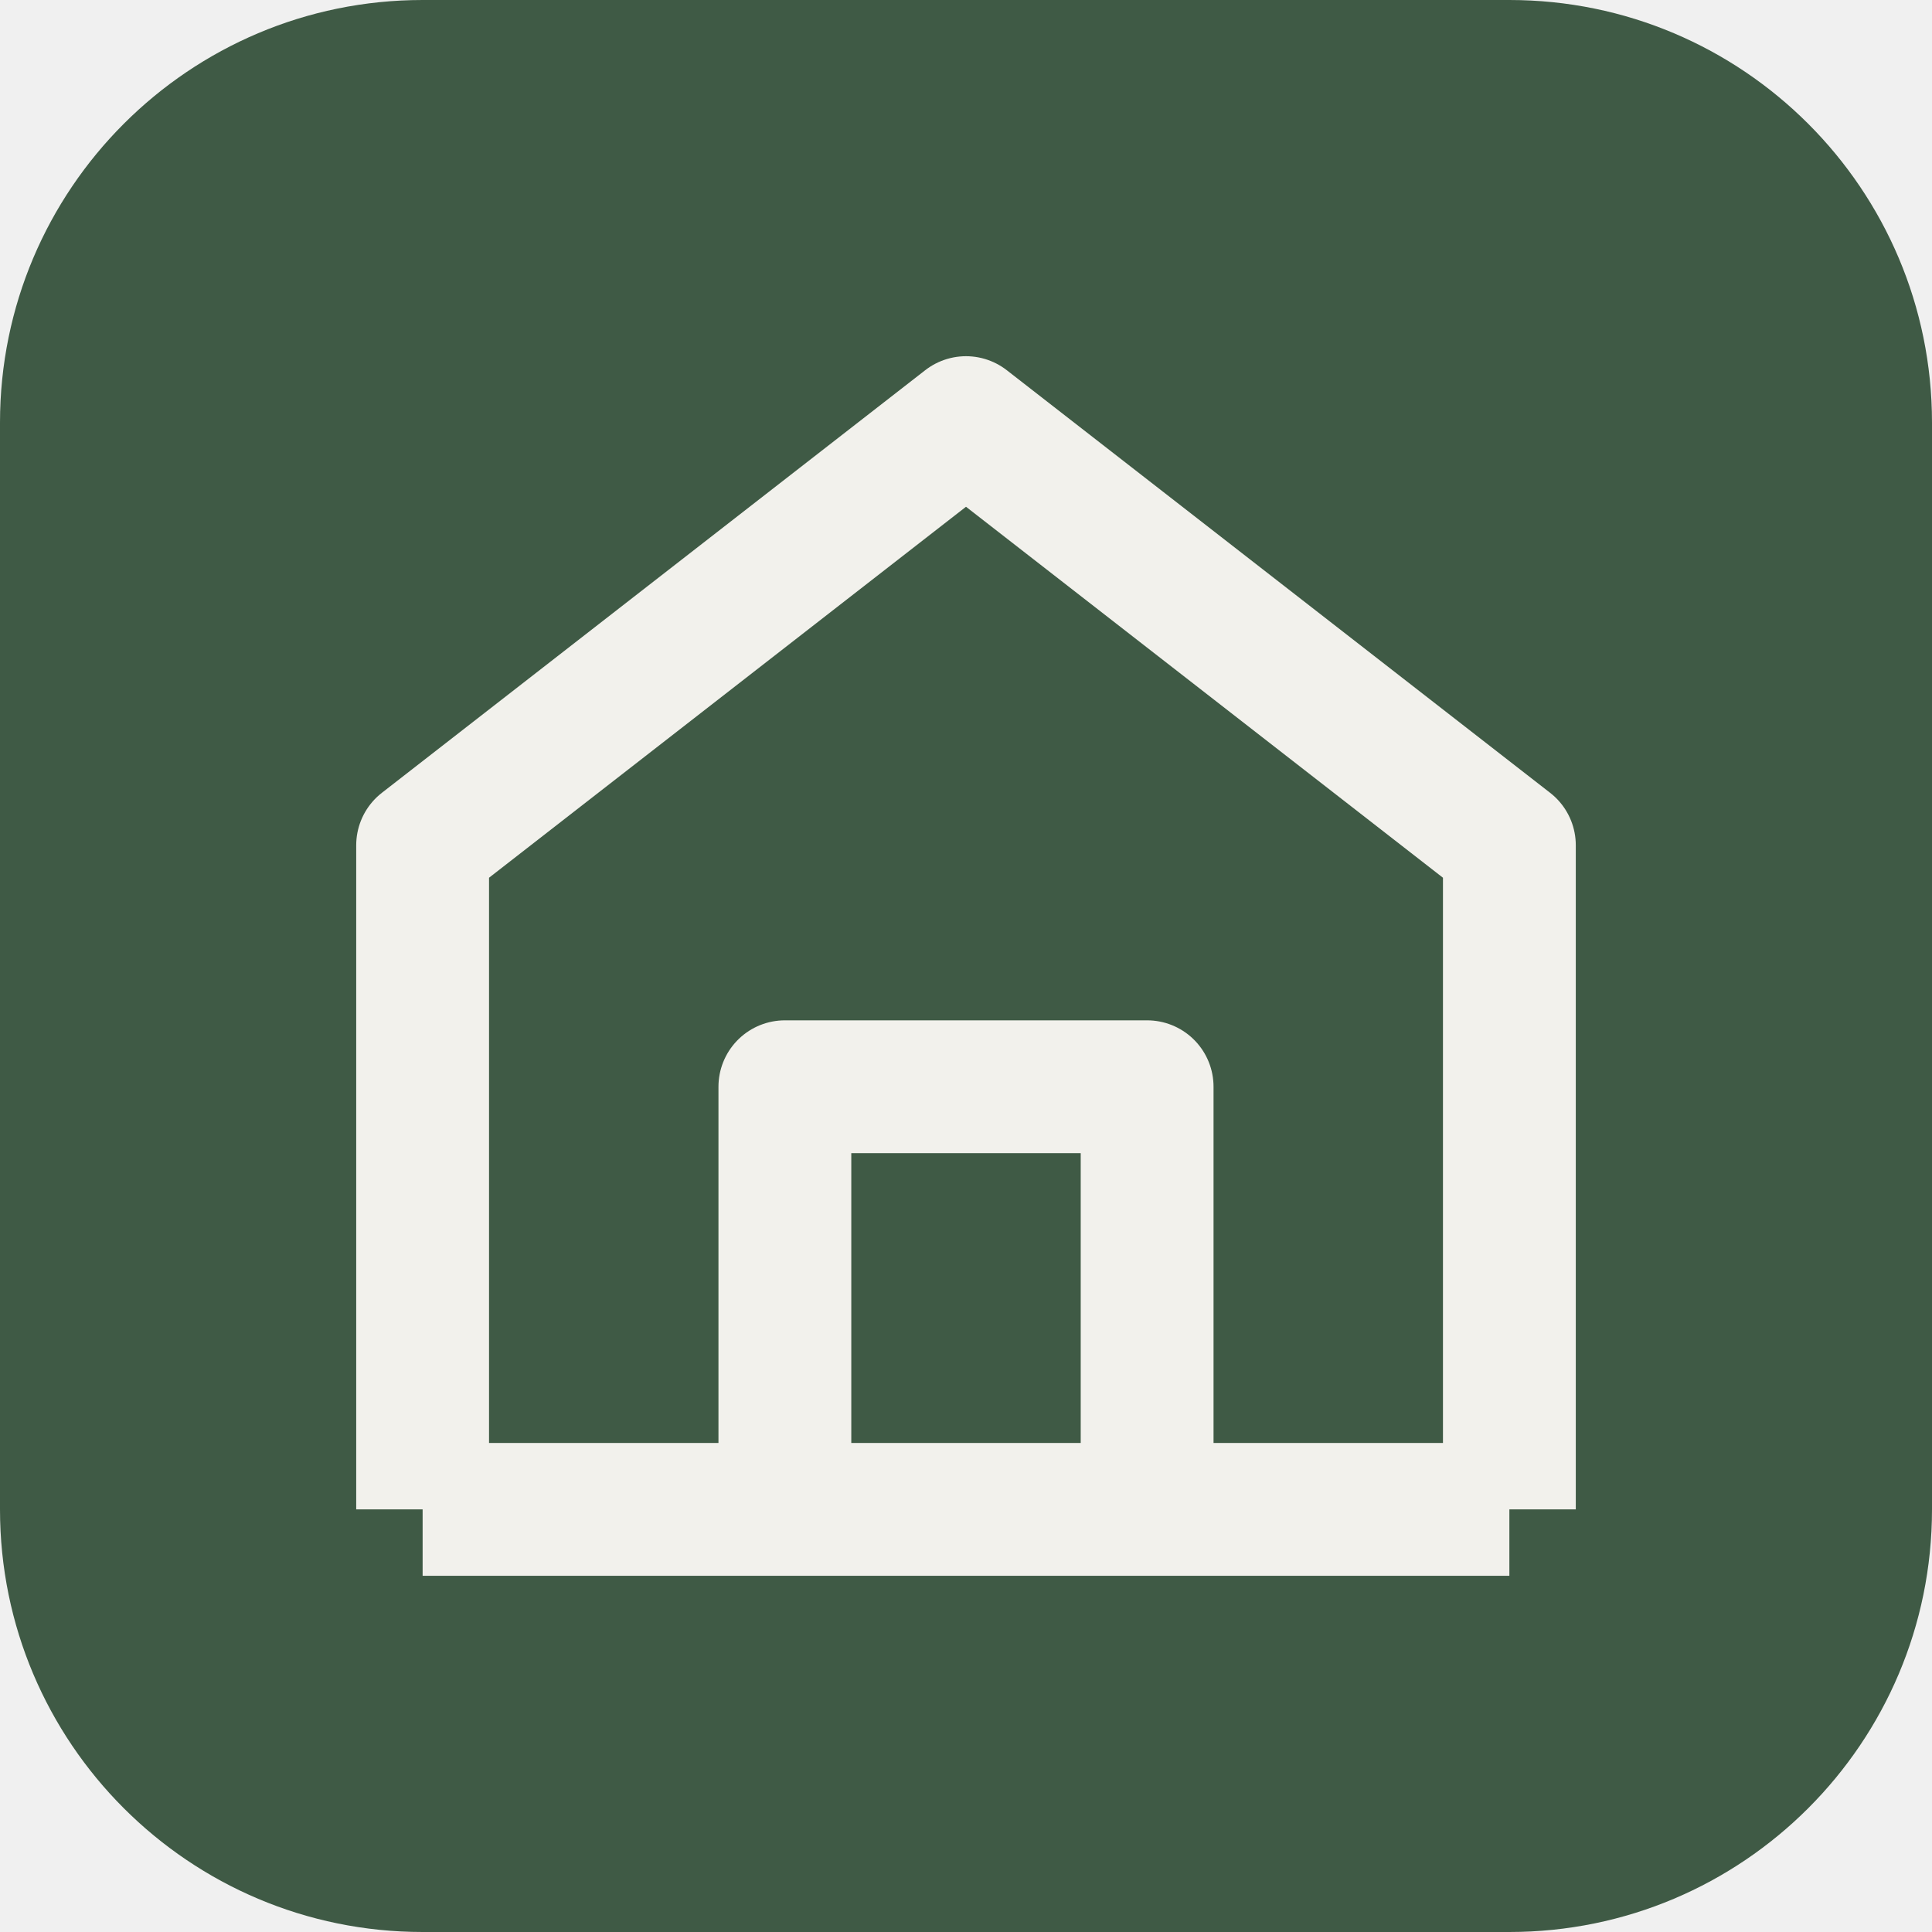
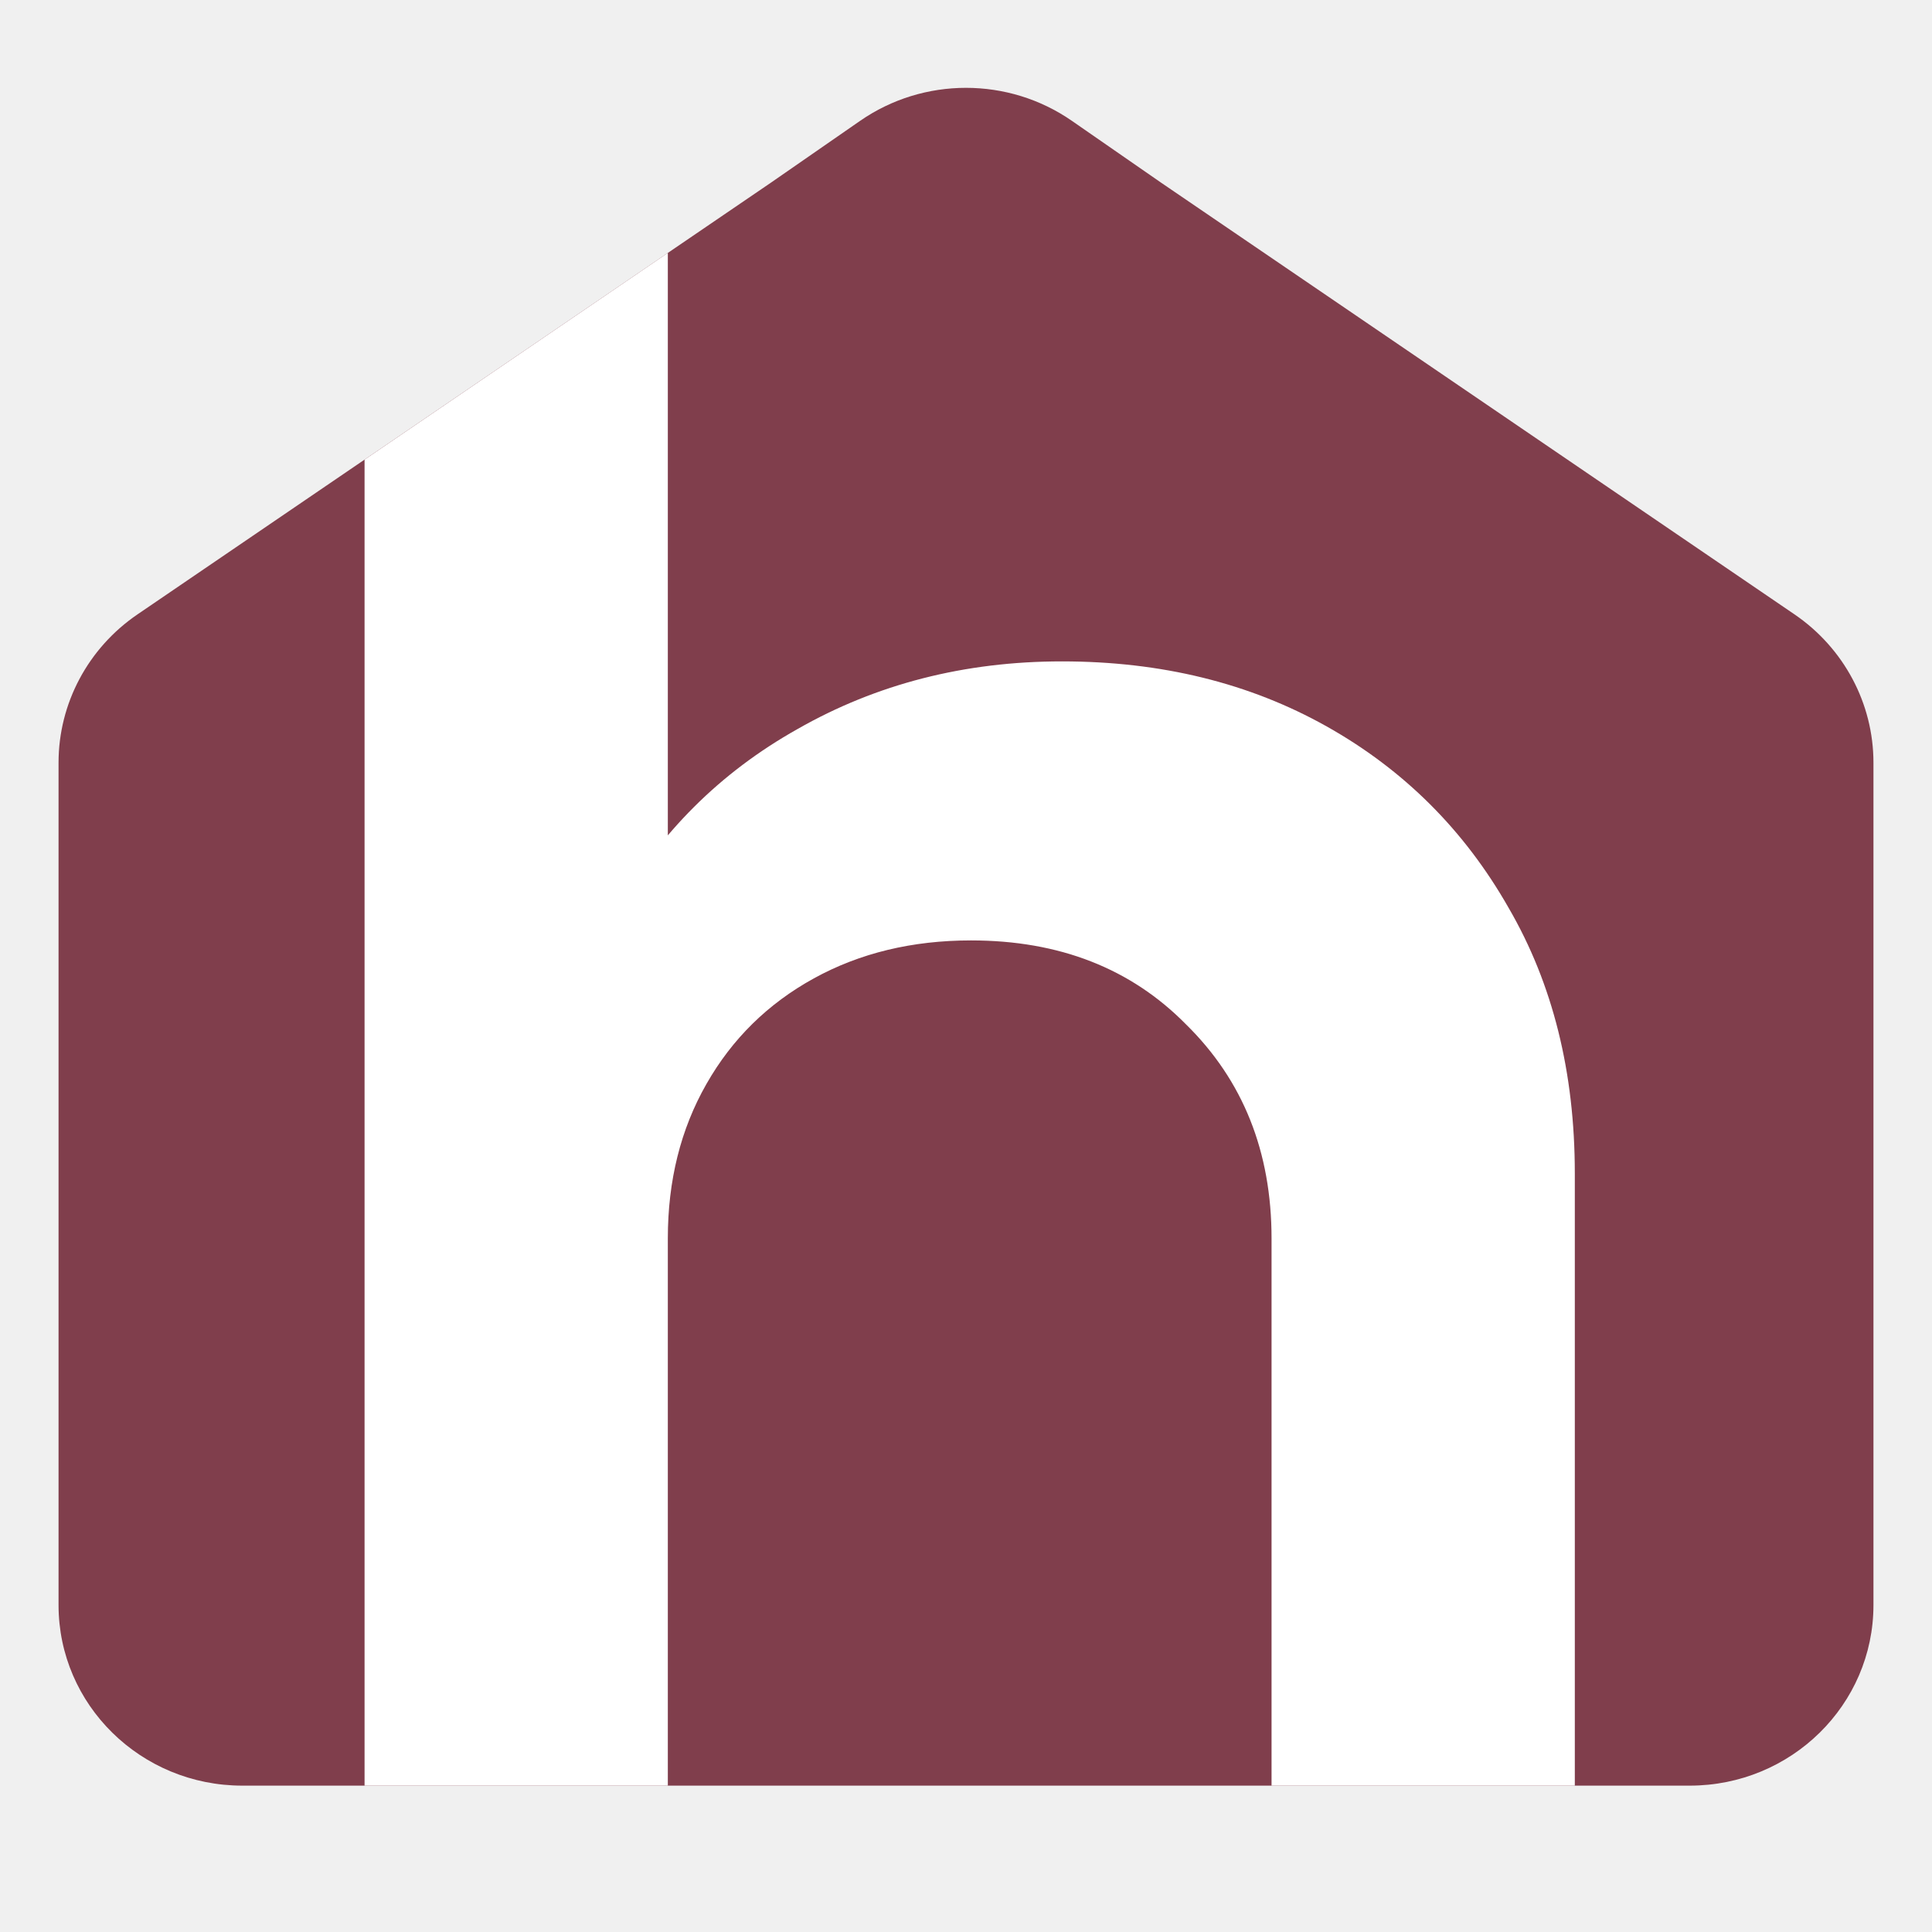
- <svg xmlns="http://www.w3.org/2000/svg" viewBox="0 0 32 32">
-   <rect width="32" height="32" rx="7" fill="#3f5a45" />
-   <path d="M7 25V14l9-7 9 7v11M7 25h18M13 25v-7h6v7" fill="none" stroke="#f2f1ec" stroke-width="2.2" stroke-linejoin="round" />
+ <svg xmlns="http://www.w3.org/2000/svg" width="32" height="32" viewBox="-1 6.5 33 33">
+   <path d="M12.165 9.622L13.69 8.565C14.775 7.812 16.225 7.812 17.31 8.565L18.835 9.622L29.65 16.993C30.495 17.569 31 18.516 31 19.527V33.915C31 35.619 29.595 37 27.861 37H3.139C1.405 37 0 35.619 0 33.915V19.527C0 18.516 0.504 17.569 1.35 16.993L12.165 9.622Z" fill="#803E4C" />
+   <path d="M20.719 37V27.653C20.719 26.172 20.232 24.954 19.259 23.998C18.317 23.041 17.093 22.563 15.586 22.563C14.582 22.563 13.687 22.779 12.902 23.211C12.117 23.643 11.505 24.244 11.066 25.016C10.626 25.787 10.407 26.666 10.407 27.653L8.382 26.543C8.382 24.846 8.758 23.35 9.512 22.054C10.265 20.728 11.301 19.694 12.62 18.954C13.97 18.183 15.476 17.797 17.14 17.797C18.835 17.797 20.342 18.167 21.661 18.908C22.979 19.648 24.015 20.681 24.769 22.008C25.522 23.303 25.899 24.815 25.899 26.543V37H20.719ZM5.227 37V14.351L10.407 10.82V37H5.227Z" fill="#FFFFFF" />
</svg>
